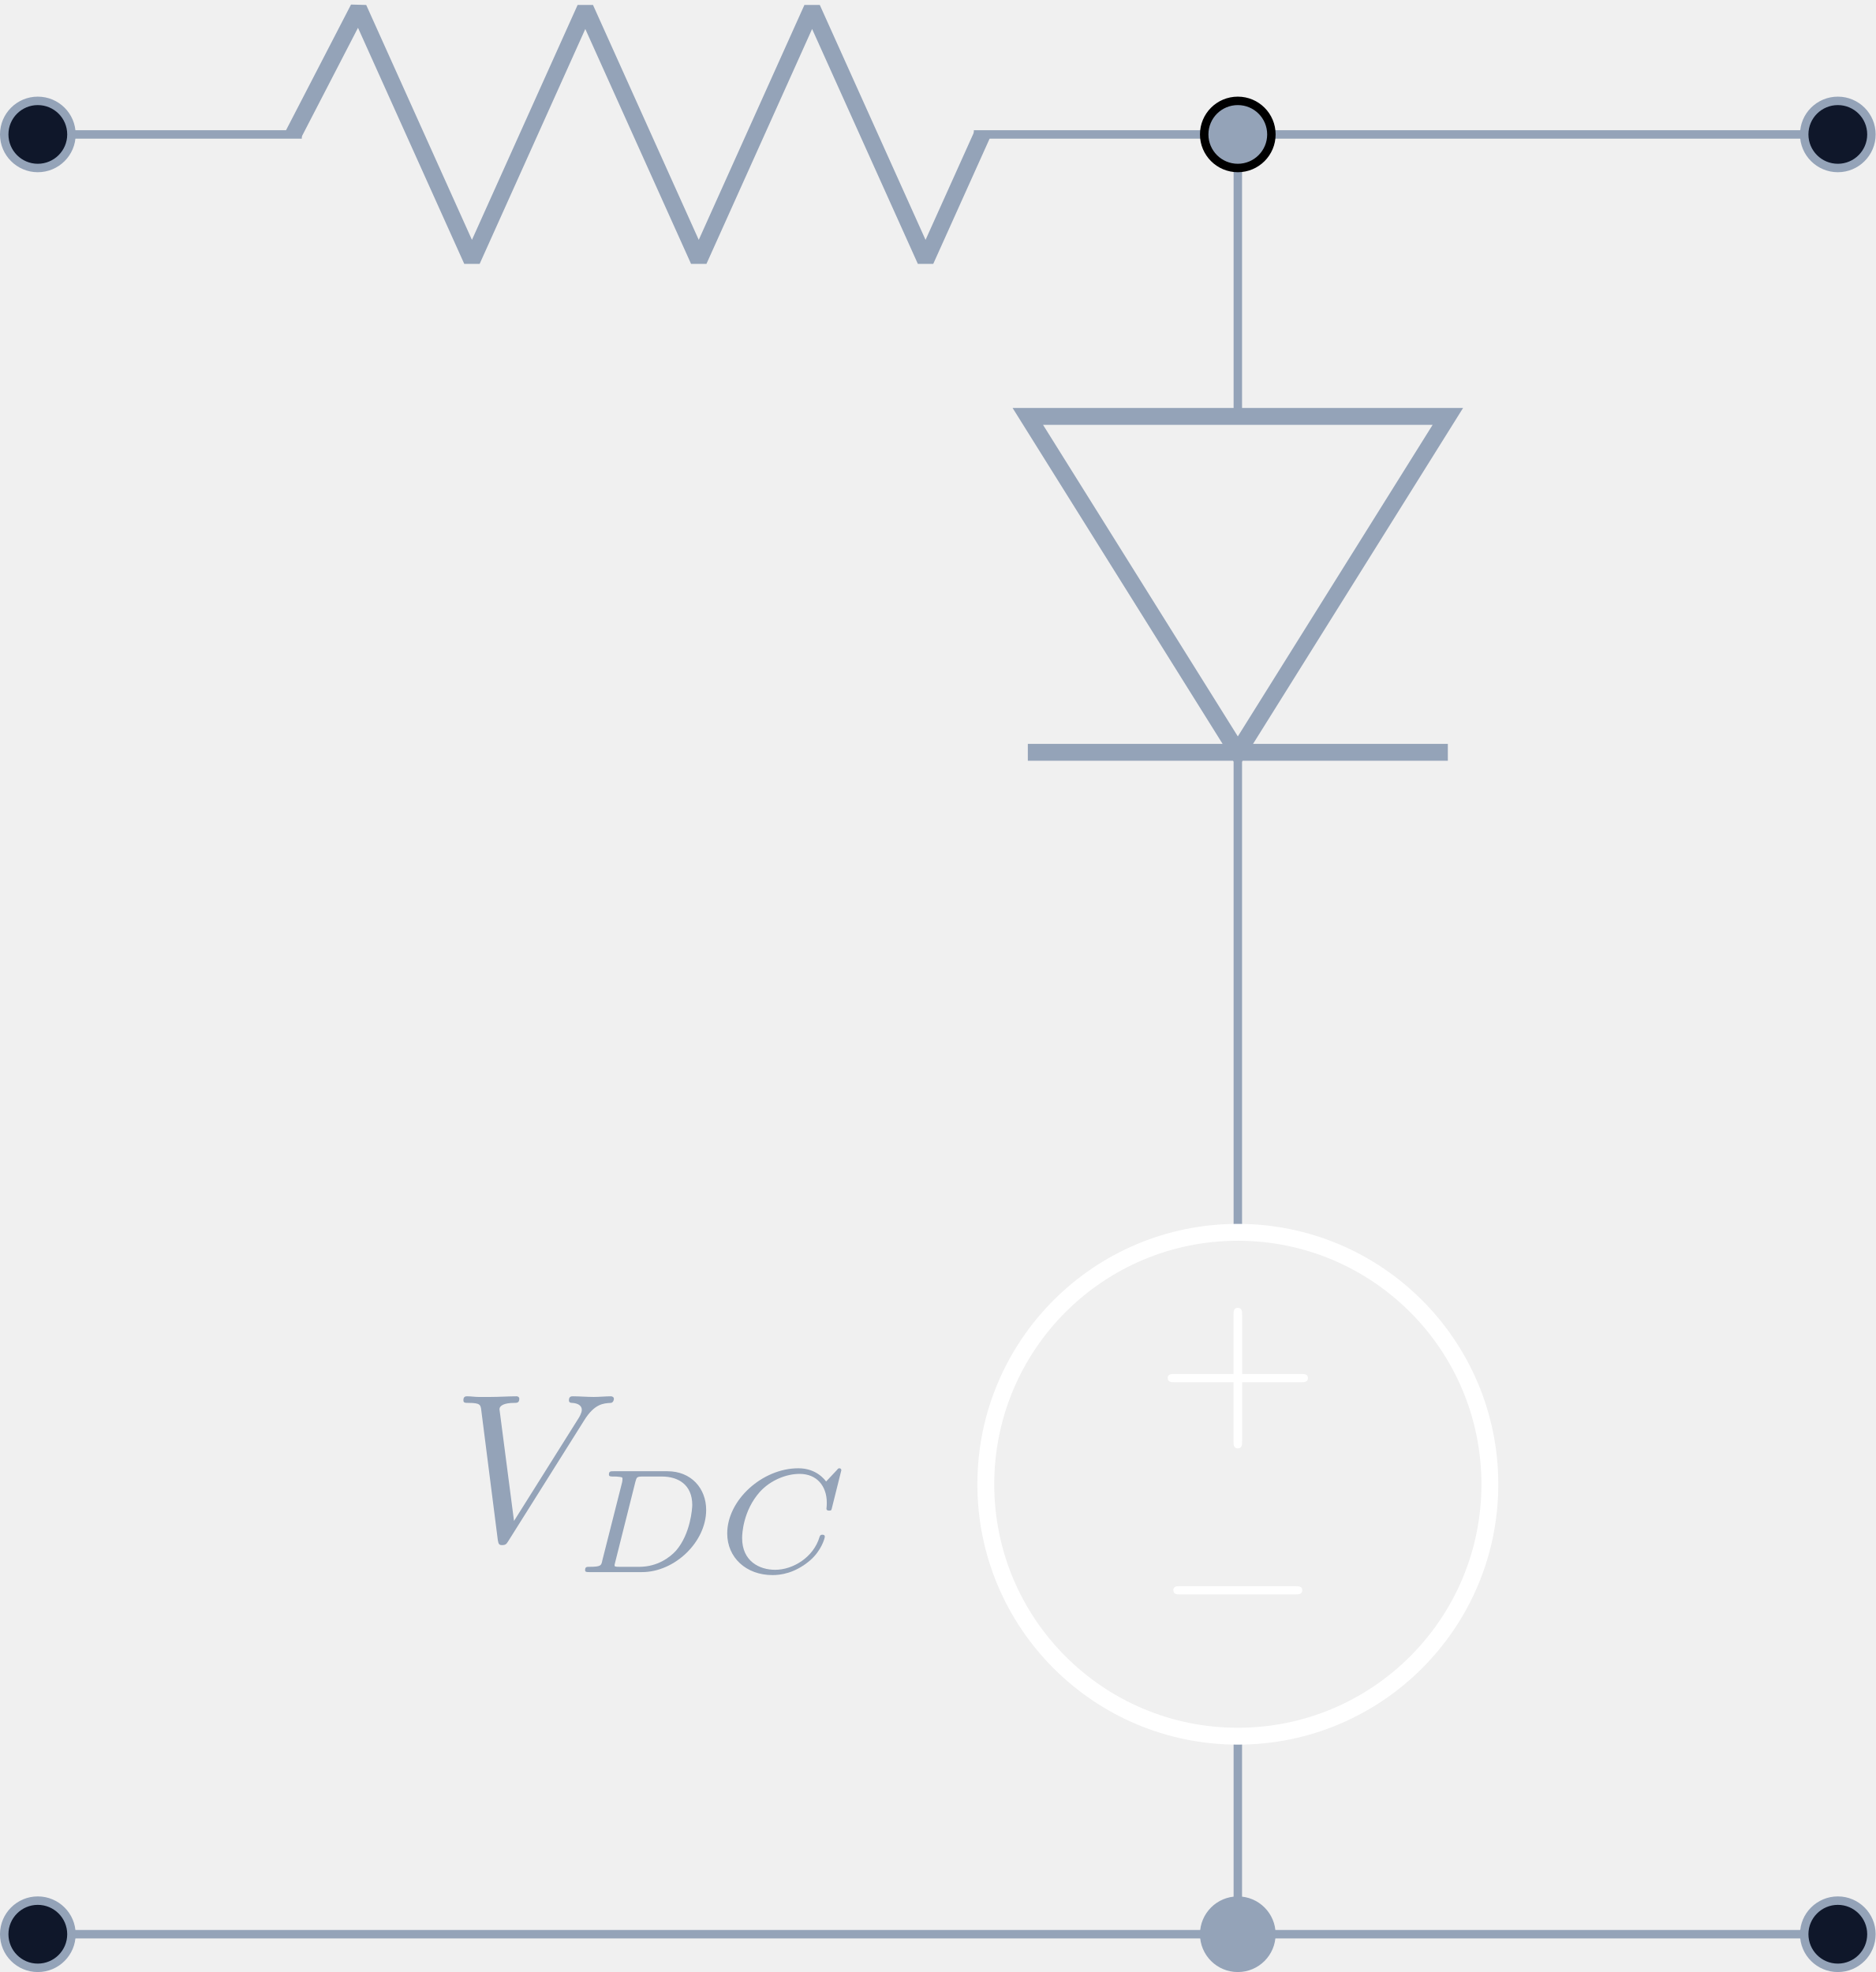
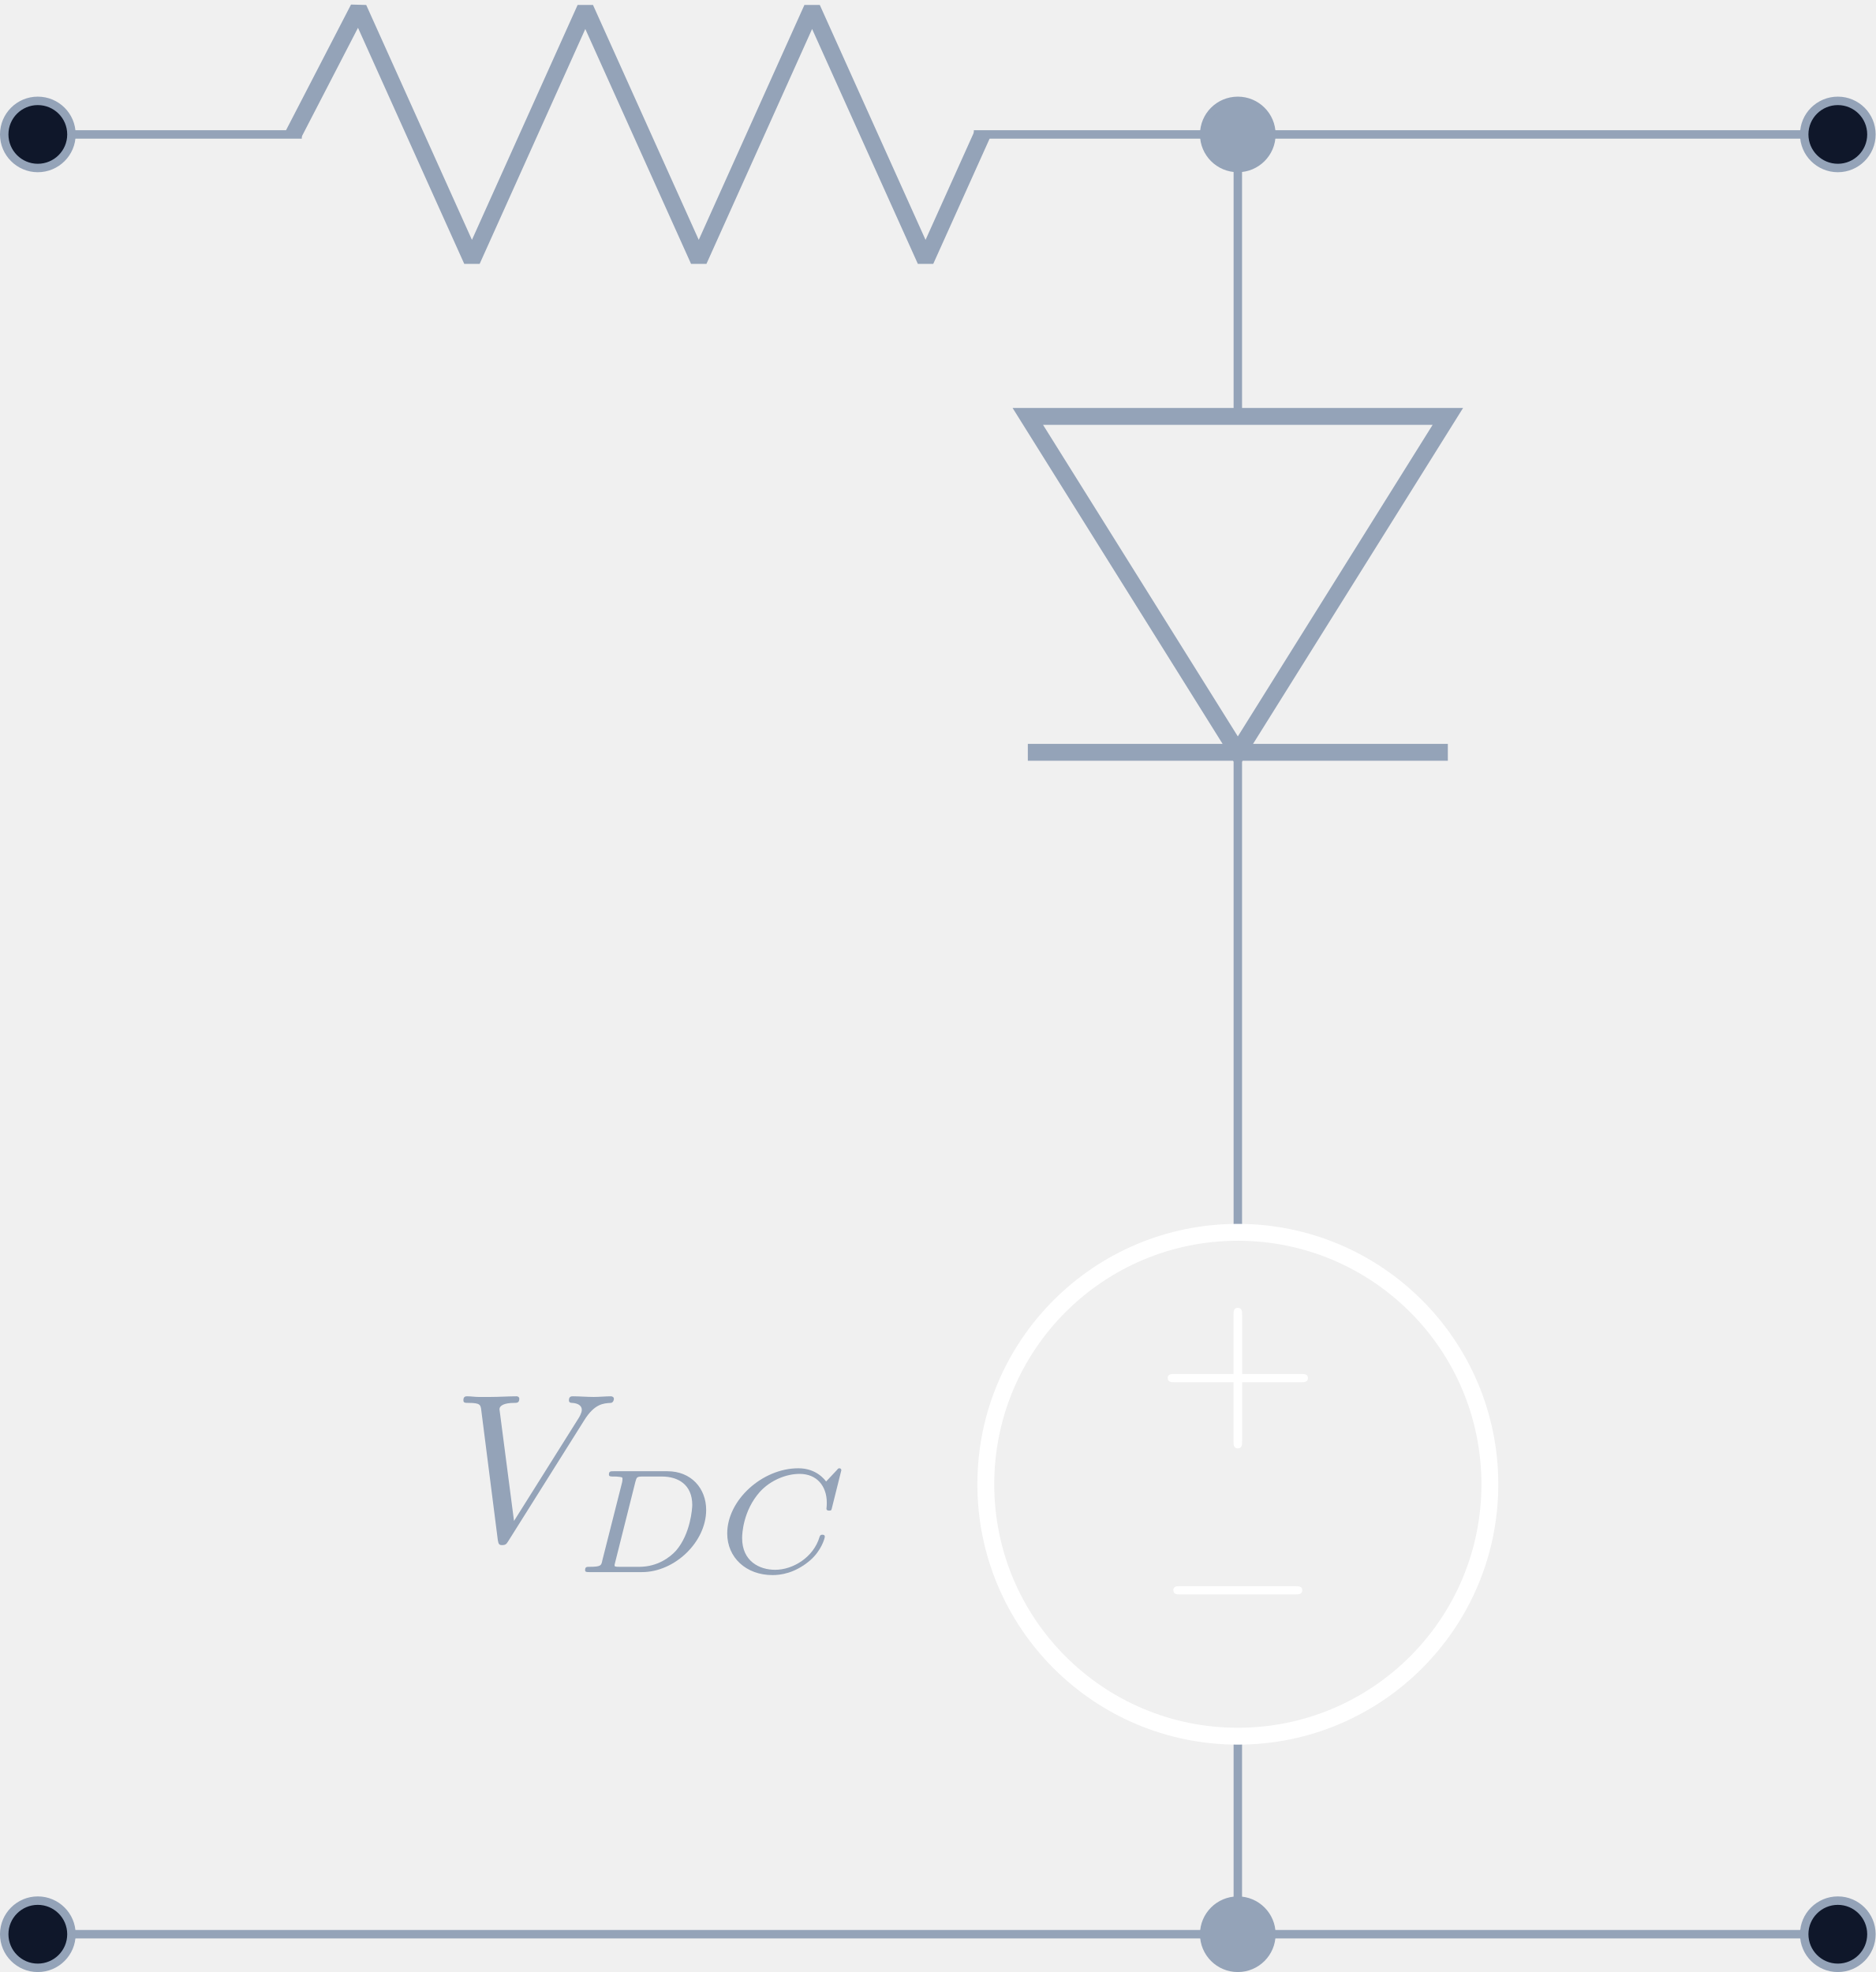
<svg xmlns="http://www.w3.org/2000/svg" xmlns:xlink="http://www.w3.org/1999/xlink" width="88.612pt" height="93.177pt" viewBox="0 0 88.612 93.177" version="1.1">
  <defs>
    <g>
      <symbol overflow="visible" id="glyph0-0">
        <path style="stroke:none;" d="" />
      </symbol>
      <symbol overflow="visible" id="glyph0-1">
        <path style="stroke:none;" d="M 6.562 -2.297 C 6.734 -2.297 6.922 -2.297 6.922 -2.5 C 6.922 -2.688 6.734 -2.688 6.562 -2.688 L 1.172 -2.688 C 1 -2.688 0.828 -2.688 0.828 -2.5 C 0.828 -2.297 1 -2.297 1.172 -2.297 Z M 6.562 -2.297 " />
      </symbol>
      <symbol overflow="visible" id="glyph1-0">
        <path style="stroke:none;" d="" />
      </symbol>
      <symbol overflow="visible" id="glyph1-1">
        <path style="stroke:none;" d="M 4.078 -2.297 L 6.859 -2.297 C 7 -2.297 7.188 -2.297 7.188 -2.5 C 7.188 -2.688 7 -2.688 6.859 -2.688 L 4.078 -2.688 L 4.078 -5.484 C 4.078 -5.625 4.078 -5.812 3.875 -5.812 C 3.672 -5.812 3.672 -5.625 3.672 -5.484 L 3.672 -2.688 L 0.891 -2.688 C 0.75 -2.688 0.562 -2.688 0.562 -2.5 C 0.562 -2.297 0.75 -2.297 0.891 -2.297 L 3.672 -2.297 L 3.672 0.5 C 3.672 0.641 3.672 0.828 3.875 0.828 C 4.078 0.828 4.078 0.641 4.078 0.5 Z M 4.078 -2.297 " />
      </symbol>
      <symbol overflow="visible" id="glyph2-0">
        <path style="stroke:none;" d="" />
      </symbol>
      <symbol overflow="visible" id="glyph2-1">
        <path style="stroke:none;" d="M 6.266 -5.672 C 6.75 -6.453 7.172 -6.484 7.531 -6.5 C 7.656 -6.516 7.672 -6.672 7.672 -6.688 C 7.672 -6.766 7.609 -6.812 7.531 -6.812 C 7.281 -6.812 6.984 -6.781 6.719 -6.781 C 6.391 -6.781 6.047 -6.812 5.734 -6.812 C 5.672 -6.812 5.547 -6.812 5.547 -6.625 C 5.547 -6.516 5.625 -6.5 5.703 -6.5 C 5.969 -6.484 6.156 -6.375 6.156 -6.172 C 6.156 -6.016 6.016 -5.797 6.016 -5.797 L 2.953 -0.922 L 2.266 -6.203 C 2.266 -6.375 2.5 -6.5 2.953 -6.5 C 3.094 -6.5 3.203 -6.5 3.203 -6.703 C 3.203 -6.781 3.125 -6.812 3.078 -6.812 C 2.672 -6.812 2.25 -6.781 1.828 -6.781 C 1.656 -6.781 1.469 -6.781 1.281 -6.781 C 1.109 -6.781 0.922 -6.812 0.75 -6.812 C 0.672 -6.812 0.562 -6.812 0.562 -6.625 C 0.562 -6.5 0.641 -6.5 0.812 -6.5 C 1.359 -6.5 1.375 -6.406 1.406 -6.156 L 2.188 -0.016 C 2.219 0.188 2.266 0.219 2.391 0.219 C 2.547 0.219 2.594 0.172 2.672 0.047 Z M 6.266 -5.672 " />
      </symbol>
      <symbol overflow="visible" id="glyph3-0">
        <path style="stroke:none;" d="" />
      </symbol>
      <symbol overflow="visible" id="glyph3-1">
        <path style="stroke:none;" d="M 1.312 -0.547 C 1.266 -0.312 1.25 -0.25 0.703 -0.25 C 0.578 -0.25 0.5 -0.25 0.5 -0.094 C 0.5 0 0.578 0 0.703 0 L 3.188 0 C 4.734 0 6.219 -1.422 6.219 -2.938 C 6.219 -3.953 5.516 -4.766 4.391 -4.766 L 1.844 -4.766 C 1.703 -4.766 1.625 -4.766 1.625 -4.609 C 1.625 -4.516 1.703 -4.516 1.859 -4.516 C 1.969 -4.516 2 -4.516 2.125 -4.5 C 2.266 -4.484 2.266 -4.469 2.266 -4.391 C 2.266 -4.391 2.266 -4.344 2.25 -4.25 Z M 2.875 -4.266 C 2.938 -4.484 2.938 -4.516 3.234 -4.516 L 4.125 -4.516 C 4.906 -4.516 5.562 -4.125 5.562 -3.172 C 5.562 -3.016 5.484 -1.812 4.797 -1.016 C 4.516 -0.703 3.922 -0.25 3.062 -0.25 L 2.125 -0.25 C 1.906 -0.25 1.891 -0.266 1.891 -0.328 C 1.891 -0.328 1.891 -0.359 1.922 -0.469 Z M 2.875 -4.266 " />
      </symbol>
      <symbol overflow="visible" id="glyph3-2">
        <path style="stroke:none;" d="M 5.875 -4.812 C 5.875 -4.844 5.859 -4.906 5.781 -4.906 C 5.734 -4.906 5.719 -4.891 5.656 -4.812 L 5.156 -4.281 C 5.094 -4.359 4.703 -4.906 3.844 -4.906 C 2.141 -4.906 0.484 -3.406 0.484 -1.828 C 0.484 -0.688 1.375 0.141 2.625 0.141 C 3 0.141 3.672 0.062 4.391 -0.547 C 4.938 -1.016 5.094 -1.609 5.094 -1.672 C 5.094 -1.766 5.016 -1.766 4.969 -1.766 C 4.891 -1.766 4.875 -1.734 4.844 -1.656 C 4.562 -0.703 3.594 -0.109 2.75 -0.109 C 2 -0.109 1.188 -0.516 1.188 -1.609 C 1.188 -1.812 1.234 -2.906 2.031 -3.797 C 2.516 -4.328 3.25 -4.641 3.906 -4.641 C 4.719 -4.641 5.188 -4.062 5.188 -3.281 C 5.188 -3.094 5.172 -3.031 5.172 -3 C 5.172 -2.906 5.266 -2.906 5.297 -2.906 C 5.406 -2.906 5.406 -2.922 5.438 -3.062 Z M 5.875 -4.812 " />
      </symbol>
    </g>
    <clipPath id="clip1">
      <path d="M 85 4 L 88.613 4 L 88.613 8 L 85 8 Z M 85 4 " />
    </clipPath>
    <clipPath id="clip2">
      <path d="M 79 0 L 88.613 0 L 88.613 14 L 79 14 Z M 79 0 " />
    </clipPath>
    <clipPath id="clip3">
      <path d="M 35 46 L 82 46 L 82 93.176 L 35 93.176 Z M 35 46 " />
    </clipPath>
    <clipPath id="clip4">
      <path d="M 0 84 L 10 84 L 10 93.176 L 0 93.176 Z M 0 84 " />
    </clipPath>
    <clipPath id="clip5">
      <path d="M 51 84 L 66 84 L 66 93.176 L 51 93.176 Z M 51 84 " />
    </clipPath>
    <clipPath id="clip6">
      <path d="M 85 89 L 88.613 89 L 88.613 93 L 85 93 Z M 85 89 " />
    </clipPath>
    <clipPath id="clip7">
      <path d="M 79 84 L 88.613 84 L 88.613 93.176 L 79 93.176 Z M 79 84 " />
    </clipPath>
  </defs>
  <g id="surface1">
    <path style="fill:none;stroke-width:0.399;stroke-linecap:butt;stroke-linejoin:miter;stroke:#94a3b8;stroke-opacity:1;stroke-miterlimit:10;" d="M -0.001 -0.001 L 12.472 -0.001 M 44.222 -0.001 L 70.866 -0.001 M 70.866 -0.001 L 85.042 -0.001 M 56.694 -0.001 L 56.694 -13.325 M 56.694 -29.196 L 56.694 -51.876 M 56.694 -75.684 L 56.694 -85.04 M -0.001 -85.04 L 28.347 -85.04 M 28.347 -85.04 L 70.866 -85.04 M 70.866 -85.04 L 85.042 -85.04 " transform="matrix(1,0,0,-1,1.786,6.351)" />
    <path style="fill:none;stroke-width:0.797;stroke-linecap:butt;stroke-linejoin:bevel;stroke:#94a3b8;stroke-opacity:1;stroke-miterlimit:10;" d="M 12.073 -0.001 L 15.152 5.953 L 20.511 -5.954 L 25.866 5.953 L 31.226 -5.954 L 36.581 5.953 L 41.941 -5.954 L 44.62 -0.001 " transform="matrix(1,0,0,-1,1.786,6.351)" />
    <path style="fill-rule:nonzero;fill:#0f172a;fill-opacity:1;stroke-width:0.399;stroke-linecap:butt;stroke-linejoin:miter;stroke:#94a3b8;stroke-opacity:1;stroke-miterlimit:10;" d="M 1.589 -0.001 C 1.589 0.878 0.878 1.585 -0.001 1.585 C -0.876 1.585 -1.587 0.878 -1.587 -0.001 C -1.587 -0.876 -0.876 -1.587 -0.001 -1.587 C 0.878 -1.587 1.589 -0.876 1.589 -0.001 Z M 1.589 -0.001 " transform="matrix(1,0,0,-1,1.786,6.351)" />
    <g clip-path="url(#clip1)" clip-rule="nonzero">
      <path style=" stroke:none;fill-rule:nonzero;fill:#0f172a;fill-opacity:1;" d="M 88.414 6.352 C 88.414 5.473 87.703 4.766 86.828 4.766 C 85.949 4.766 85.238 5.473 85.238 6.352 C 85.238 7.227 85.949 7.938 86.828 7.938 C 87.703 7.938 88.414 7.227 88.414 6.352 Z M 88.414 6.352 " />
    </g>
    <g clip-path="url(#clip2)" clip-rule="nonzero">
      <path style="fill:none;stroke-width:0.399;stroke-linecap:butt;stroke-linejoin:miter;stroke:#94a3b8;stroke-opacity:1;stroke-miterlimit:10;" d="M 86.628 -0.001 C 86.628 0.878 85.917 1.585 85.042 1.585 C 84.163 1.585 83.452 0.878 83.452 -0.001 C 83.452 -0.876 84.163 -1.587 85.042 -1.587 C 85.917 -1.587 86.628 -0.876 86.628 -0.001 Z M 86.628 -0.001 " transform="matrix(1,0,0,-1,1.786,6.351)" />
    </g>
    <path style="fill:none;stroke-width:0.797;stroke-linecap:butt;stroke-linejoin:miter;stroke:#94a3b8;stroke-opacity:1;stroke-miterlimit:10;" d="M 56.694 -29.196 L 66.616 -13.325 L 46.773 -13.325 Z M 56.694 -29.196 " transform="matrix(1,0,0,-1,1.786,6.351)" />
    <path style="fill:none;stroke-width:0.797;stroke-linecap:butt;stroke-linejoin:miter;stroke:#94a3b8;stroke-opacity:1;stroke-miterlimit:10;" d="M 46.773 -29.196 L 66.616 -29.196 " transform="matrix(1,0,0,-1,1.786,6.351)" />
-     <path style="fill-rule:nonzero;fill:#94a3b8;fill-opacity:1;stroke-width:0.399;stroke-linecap:butt;stroke-linejoin:miter;stroke:rgb(0%,0%,0%);stroke-opacity:1;stroke-miterlimit:10;" d="M 58.28 -0.001 C 58.28 0.878 57.569 1.585 56.694 1.585 C 55.816 1.585 55.105 0.878 55.105 -0.001 C 55.105 -0.876 55.816 -1.587 56.694 -1.587 C 57.569 -1.587 58.28 -0.876 58.28 -0.001 Z M 58.28 -0.001 " transform="matrix(1,0,0,-1,1.786,6.351)" />
+     <path style="fill-rule:nonzero;fill:#94a3b8;fill-opacity:1;stroke-width:0.399;stroke-linecap:butt;stroke-linejoin:miter;stroke:#94a3b8;stroke-opacity:1;stroke-miterlimit:10;" d="M 58.28 -0.001 C 58.28 0.878 57.569 1.585 56.694 1.585 C 55.816 1.585 55.105 0.878 55.105 -0.001 C 55.105 -0.876 55.816 -1.587 56.694 -1.587 C 57.569 -1.587 58.28 -0.876 58.28 -0.001 Z M 58.28 -0.001 " transform="matrix(1,0,0,-1,1.786,6.351)" />
    <g clip-path="url(#clip3)" clip-rule="nonzero">
      <path style="fill:none;stroke-width:0.797;stroke-linecap:butt;stroke-linejoin:miter;stroke:white;stroke-opacity:1;stroke-miterlimit:10;" d="M 68.601 -63.782 C 68.601 -57.204 63.269 -51.876 56.694 -51.876 C 50.116 -51.876 44.788 -57.204 44.788 -63.782 C 44.788 -70.356 50.116 -75.684 56.694 -75.684 C 63.269 -75.684 68.601 -70.356 68.601 -63.782 Z M 68.601 -63.782 " transform="matrix(1,0,0,-1,1.786,6.351)" />
    </g>
    <g style="fill:white;fill-opacity:1;">
      <use xlink:href="#glyph0-1" x="54.605" y="77.634" />
    </g>
    <g style="fill:white;fill-opacity:1;">
      <use xlink:href="#glyph1-1" x="54.605" y="67.608" />
    </g>
    <g style="fill:#94a3b8;fill-opacity:1;">
      <use xlink:href="#glyph2-1" x="21.331" y="72.787" />
    </g>
    <g style="fill:#94a3b8;fill-opacity:1;">
      <use xlink:href="#glyph3-1" x="27.143" y="74.282" />
    </g>
    <g style="fill:#94a3b8;fill-opacity:1;">
      <use xlink:href="#glyph3-2" x="33.873" y="74.282" />
    </g>
    <path style=" stroke:none;fill-rule:nonzero;fill:#0f172a;fill-opacity:1;" d="M 3.375 91.391 C 3.375 90.516 2.664 89.805 1.785 89.805 C 0.91 89.805 0.199 90.516 0.199 91.391 C 0.199 92.27 0.91 92.98 1.785 92.98 C 2.664 92.98 3.375 92.27 3.375 91.391 Z M 3.375 91.391 " />
    <g clip-path="url(#clip4)" clip-rule="nonzero">
      <path style="fill:none;stroke-width:0.399;stroke-linecap:butt;stroke-linejoin:miter;stroke:#94a3b8;stroke-opacity:1;stroke-miterlimit:10;" d="M 1.589 -85.04 C 1.589 -84.165 0.878 -83.454 -0.001 -83.454 C -0.876 -83.454 -1.587 -84.165 -1.587 -85.04 C -1.587 -85.919 -0.876 -86.629 -0.001 -86.629 C 0.878 -86.629 1.589 -85.919 1.589 -85.04 Z M 1.589 -85.04 " transform="matrix(1,0,0,-1,1.786,6.351)" />
    </g>
    <path style=" stroke:none;fill-rule:nonzero;fill:#94a3b8;fill-opacity:1;" d="M 60.066 91.391 C 60.066 90.516 59.355 89.805 58.48 89.805 C 57.602 89.805 56.891 90.516 56.891 91.391 C 56.891 92.27 57.602 92.98 58.48 92.98 C 59.355 92.98 60.066 92.27 60.066 91.391 Z M 60.066 91.391 " />
    <g clip-path="url(#clip5)" clip-rule="nonzero">
      <path style="fill:none;stroke-width:0.399;stroke-linecap:butt;stroke-linejoin:miter;stroke:#94a3b8;stroke-opacity:1;stroke-miterlimit:10;" d="M 58.28 -85.04 C 58.28 -84.165 57.569 -83.454 56.694 -83.454 C 55.816 -83.454 55.105 -84.165 55.105 -85.04 C 55.105 -85.919 55.816 -86.629 56.694 -86.629 C 57.569 -86.629 58.28 -85.919 58.28 -85.04 Z M 58.28 -85.04 " transform="matrix(1,0,0,-1,1.786,6.351)" />
    </g>
    <g clip-path="url(#clip6)" clip-rule="nonzero">
      <path style=" stroke:none;fill-rule:nonzero;fill:#0f172a;fill-opacity:1;" d="M 88.414 91.391 C 88.414 90.516 87.703 89.805 86.828 89.805 C 85.949 89.805 85.238 90.516 85.238 91.391 C 85.238 92.27 85.949 92.98 86.828 92.98 C 87.703 92.98 88.414 92.27 88.414 91.391 Z M 88.414 91.391 " />
    </g>
    <g clip-path="url(#clip7)" clip-rule="nonzero">
      <path style="fill:none;stroke-width:0.399;stroke-linecap:butt;stroke-linejoin:miter;stroke:#94a3b8;stroke-opacity:1;stroke-miterlimit:10;" d="M 86.628 -85.04 C 86.628 -84.165 85.917 -83.454 85.042 -83.454 C 84.163 -83.454 83.452 -84.165 83.452 -85.04 C 83.452 -85.919 84.163 -86.629 85.042 -86.629 C 85.917 -86.629 86.628 -85.919 86.628 -85.04 Z M 86.628 -85.04 " transform="matrix(1,0,0,-1,1.786,6.351)" />
    </g>
  </g>
</svg>
